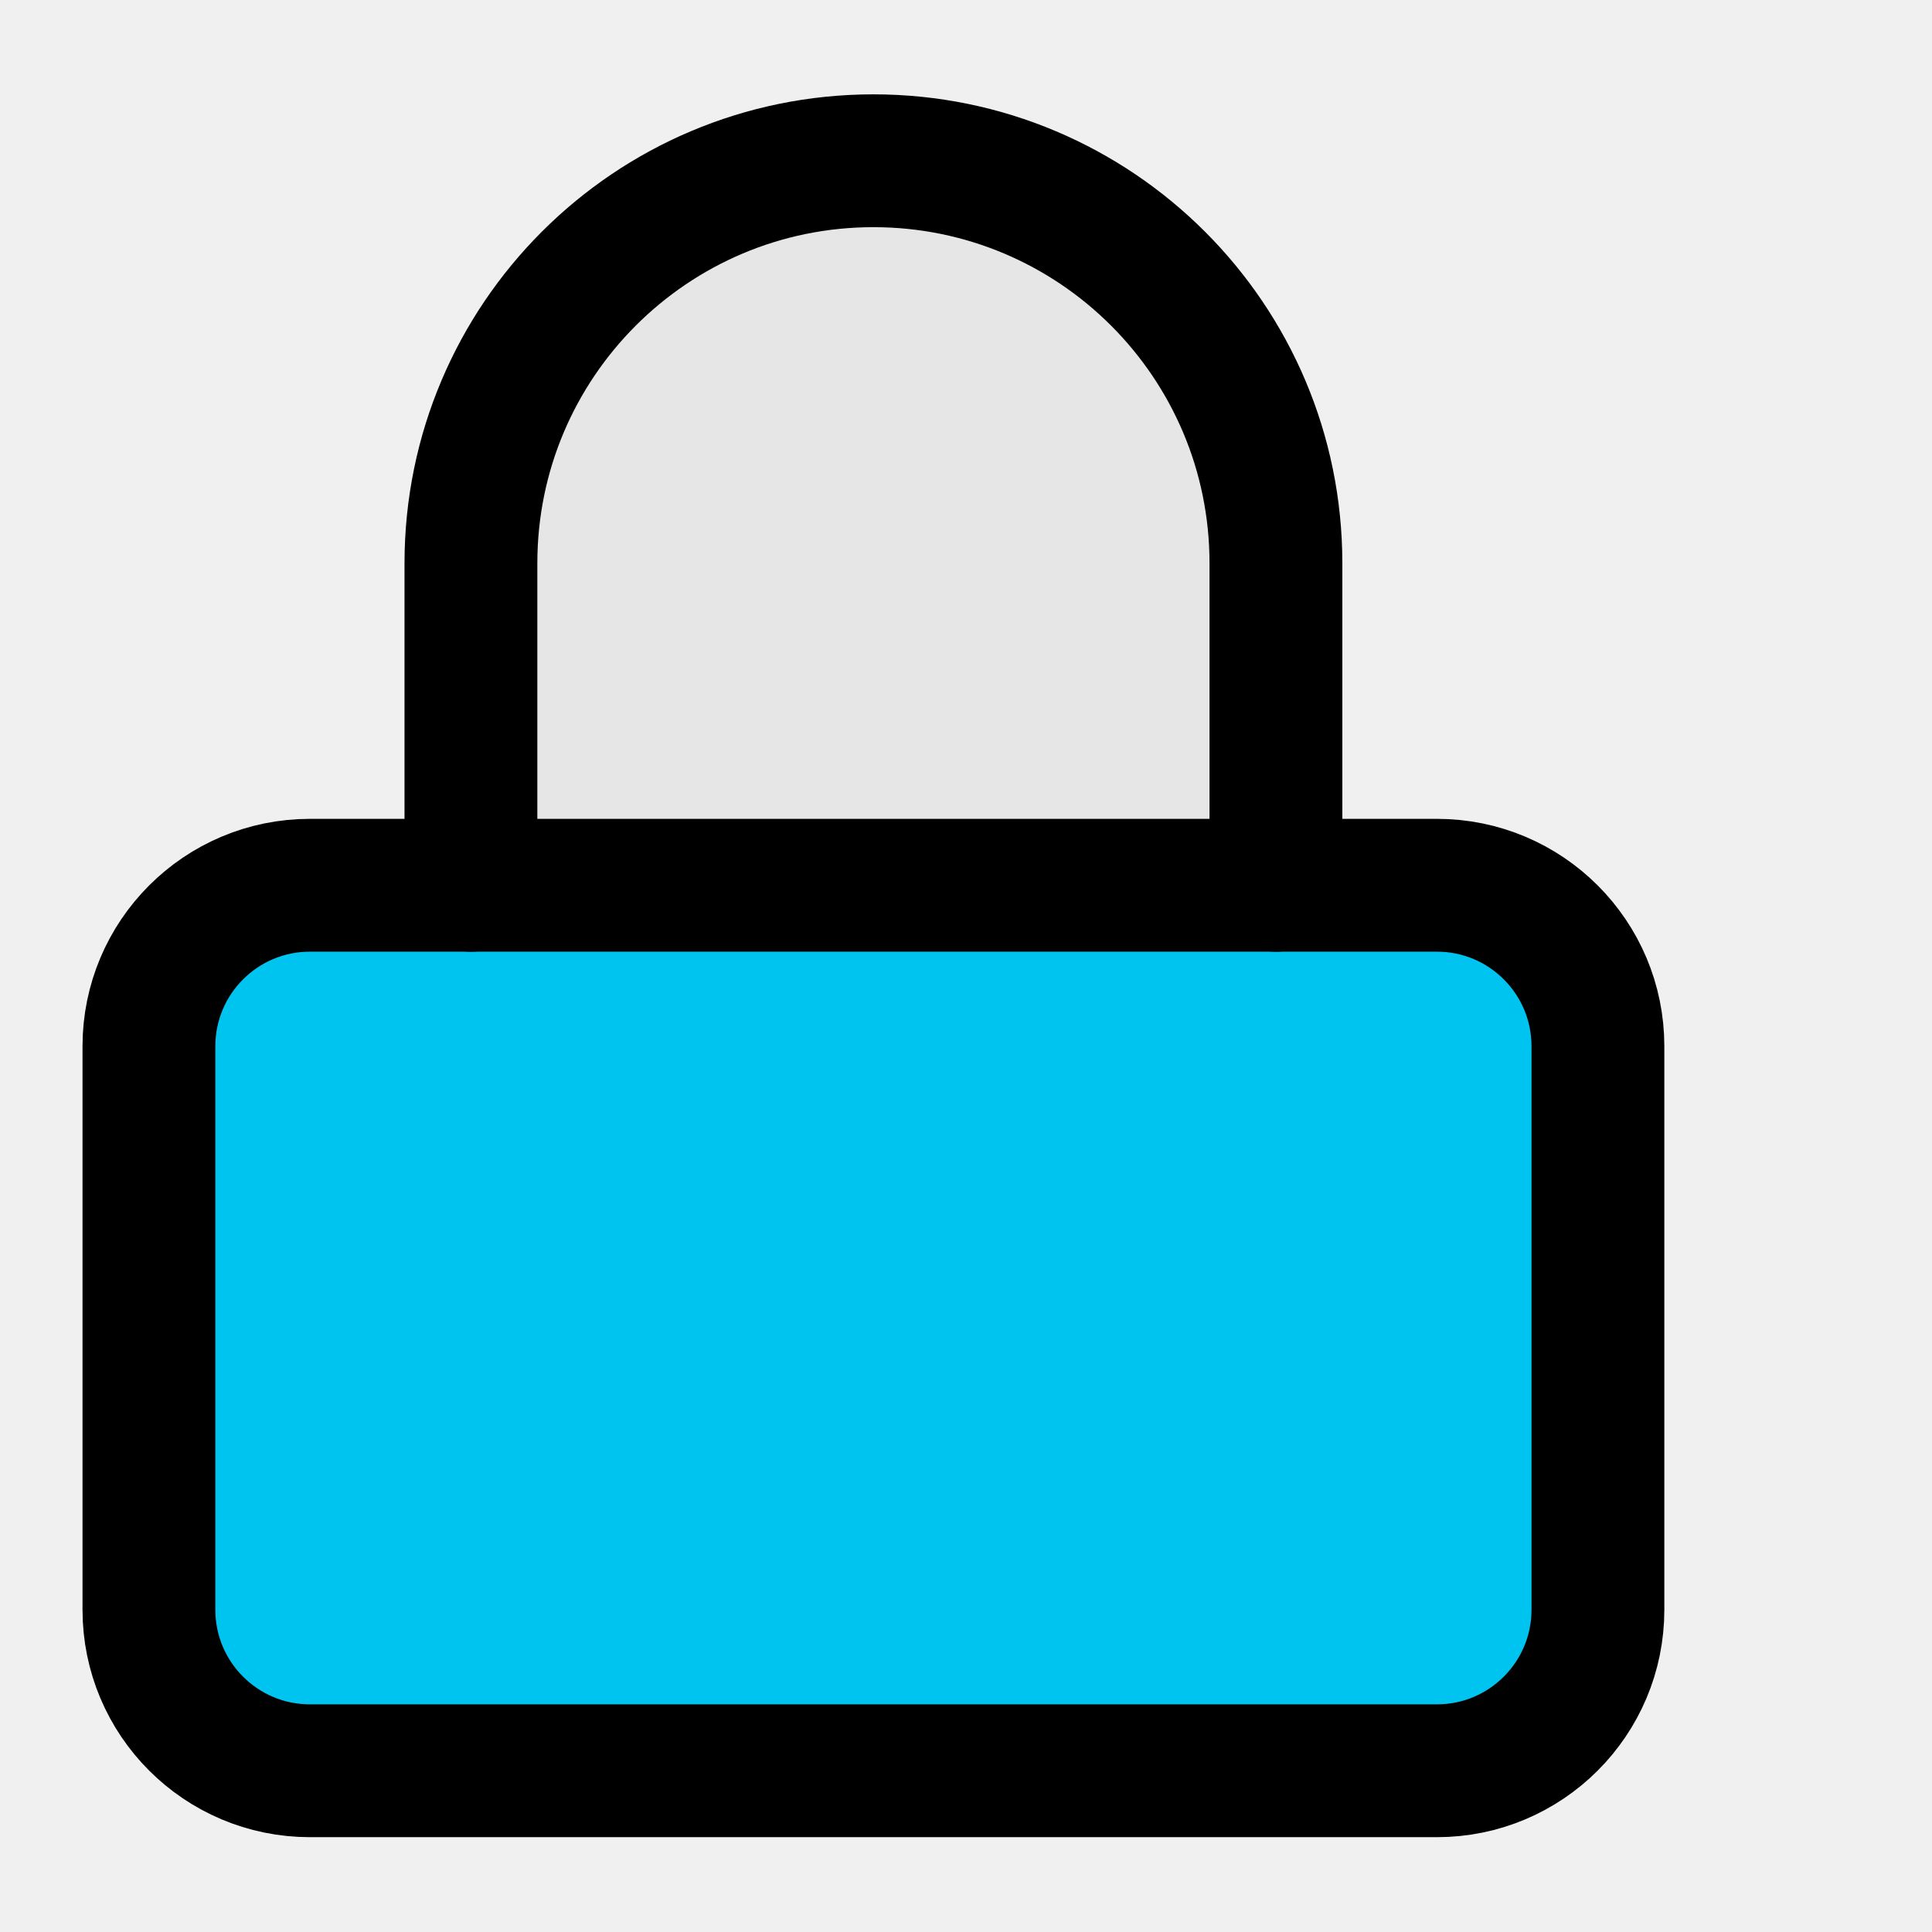
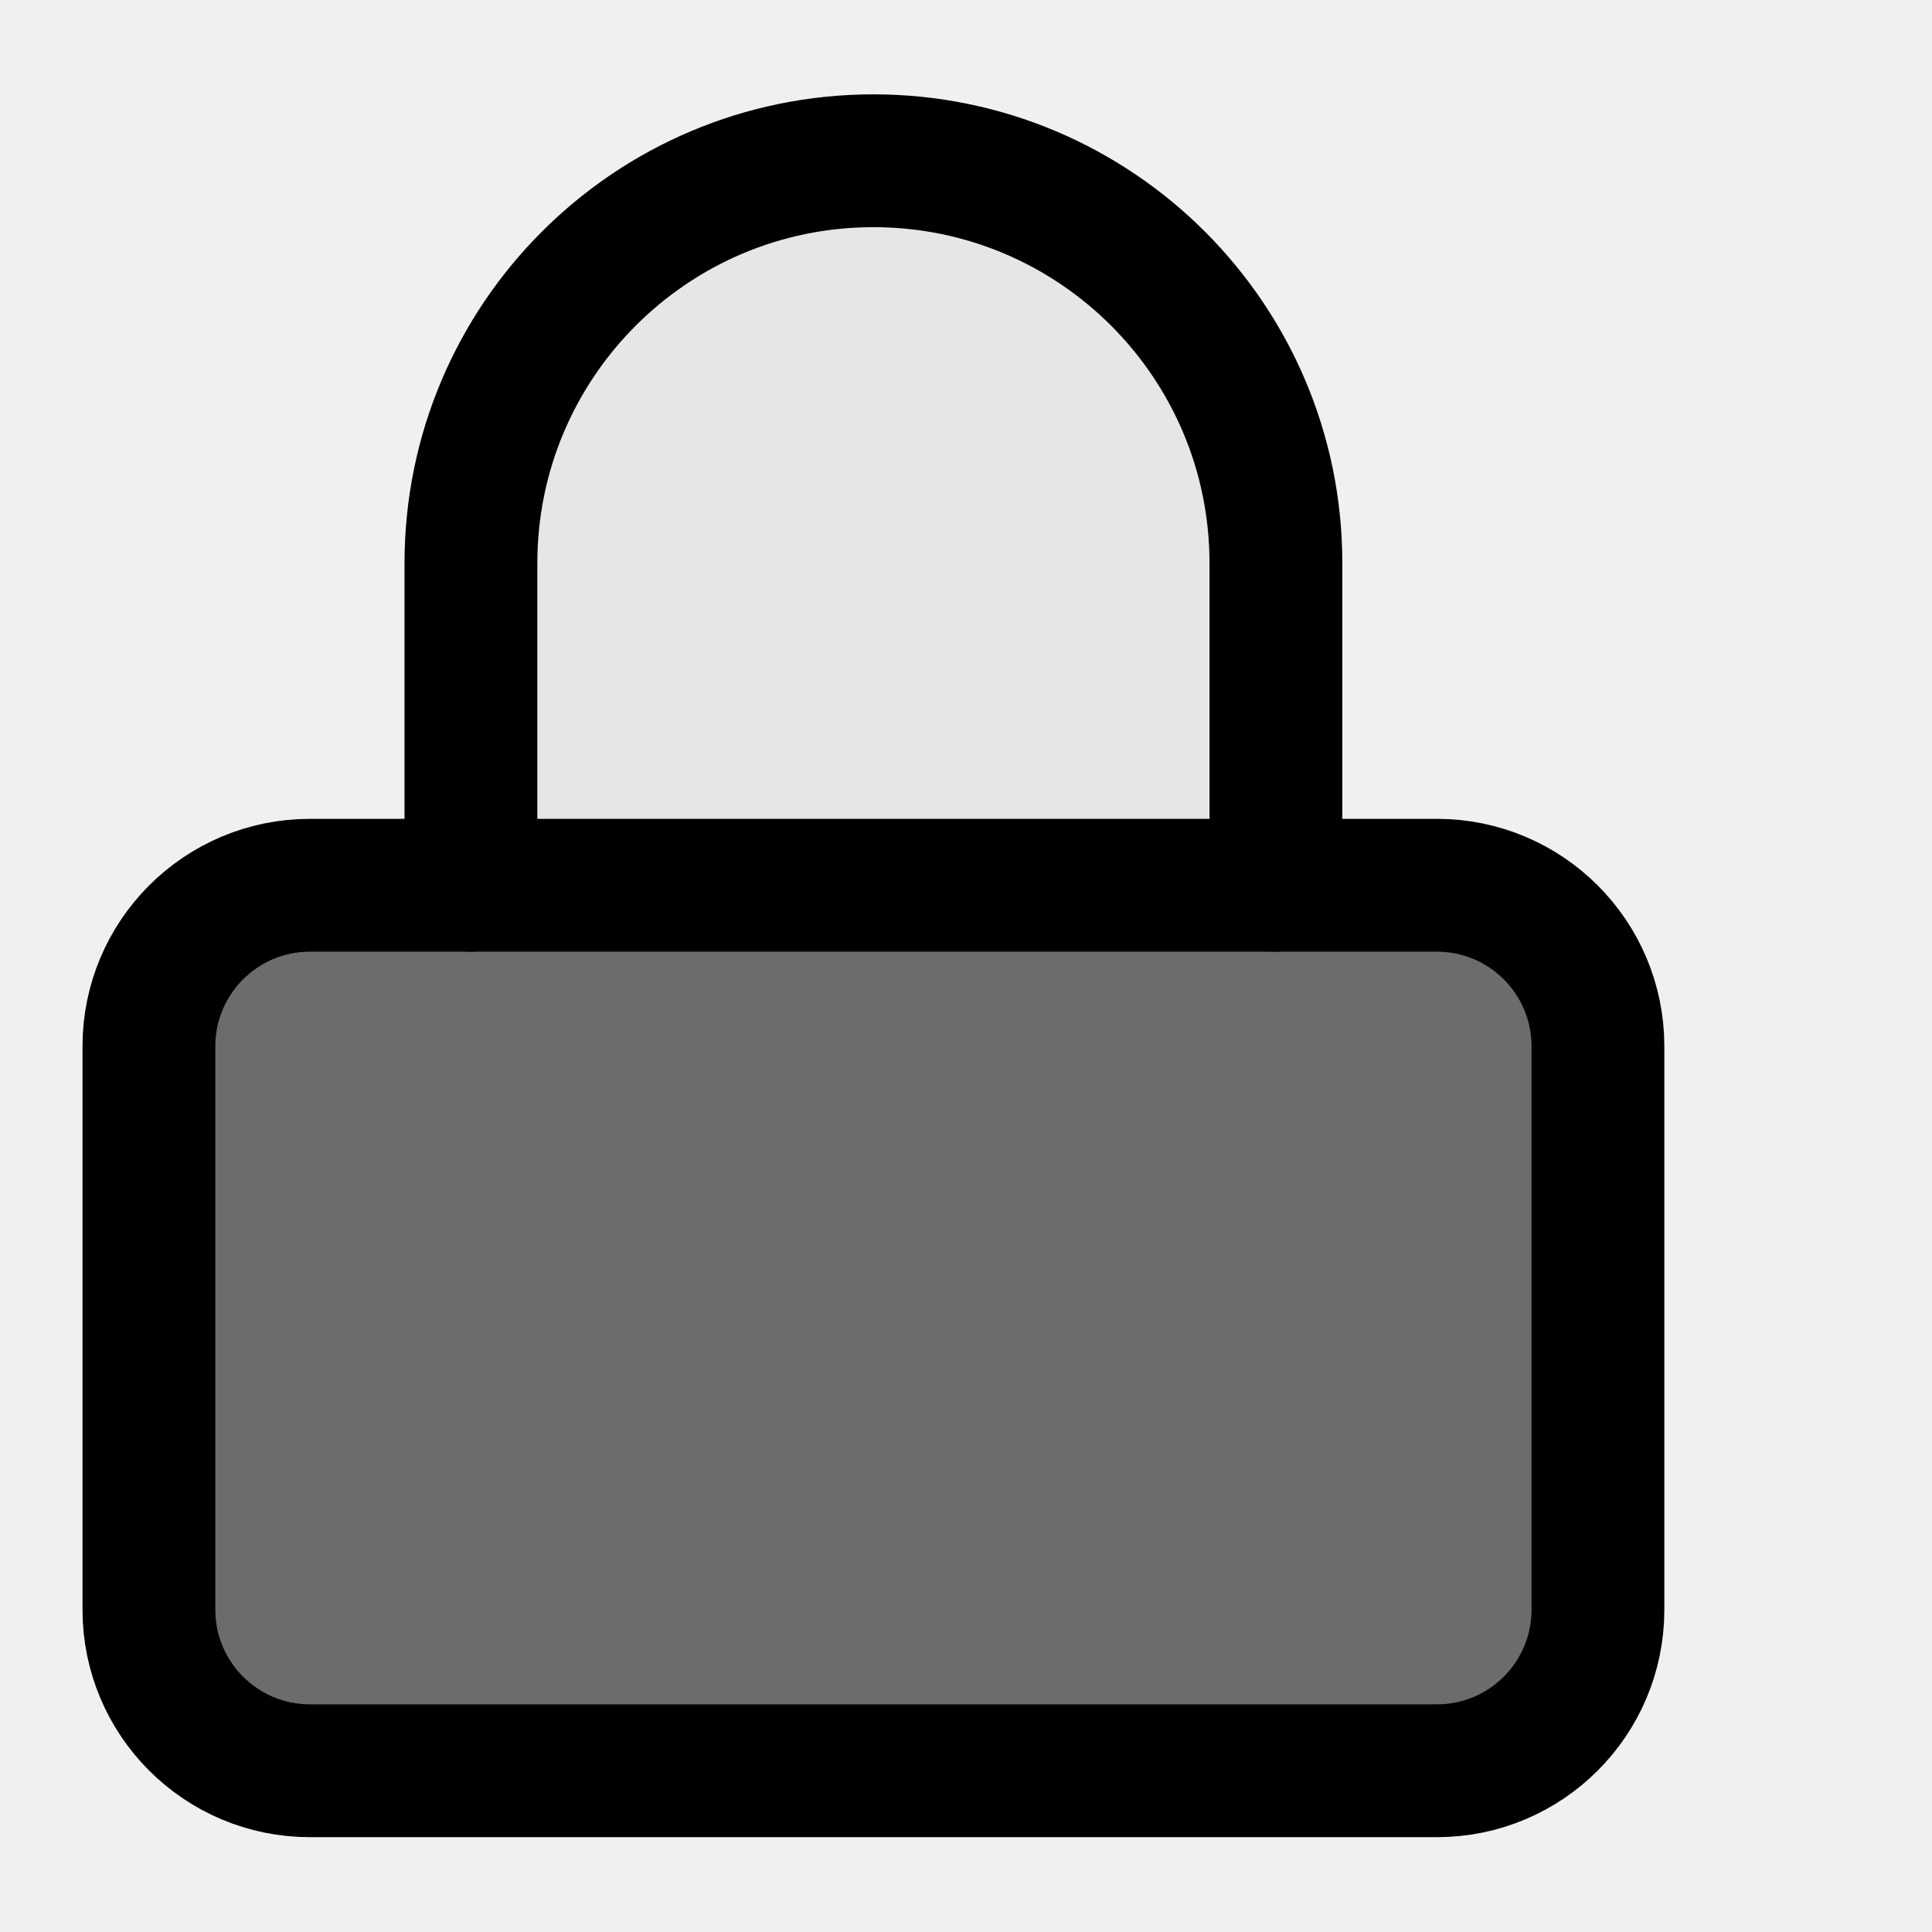
<svg xmlns="http://www.w3.org/2000/svg" width="16" height="16" viewBox="0 0 24 24" fill="none" stroke="#ECEFF4" stroke-width="2" stroke-linecap="round" stroke-linejoin="round" class="feather feather-lock" version="1.1" id="svg6">
  <defs id="defs10" />
  <g id="g821" style="stroke:#fbfbfb;stroke-opacity:1;fill:#ffffff;fill-opacity:1;stroke-width:1.65;stroke-dasharray:none">
    <path d="M 5.741,11.061 V 6.872 a 5.236,5.236 0 0 1 10.471,0 v 4.189" id="path4-3" style="display:inline;fill:#e3e3e3;fill-opacity:0.743;stroke:none;stroke-width:1.65;stroke-dasharray:none;stroke-opacity:1" />
-     <rect x="1.85" y="10.997" width="18" height="11" rx="2" ry="2" id="rect2" style="opacity:1;fill:#00c4f0;fill-opacity:1;stroke:#000000;stroke-width:1.65;stroke-dasharray:none;stroke-opacity:1" />
+     <rect x="1.85" y="10.997" width="18" height="11" rx="2" ry="2" id="rect2" style="display:inline;opacity:1;fill:#6c6c6c;fill-opacity:1;stroke:#000000;stroke-width:1.65;stroke-dasharray:none;stroke-opacity:1" />
    <path d="M 5.85,10.997 V 6.997 a 5,5 0 0 1 10,0 v 4" id="path4" style="opacity:1;fill:none;fill-opacity:1;stroke:#000000;stroke-width:1.65;stroke-dasharray:none;stroke-opacity:1" />
  </g>
</svg>
